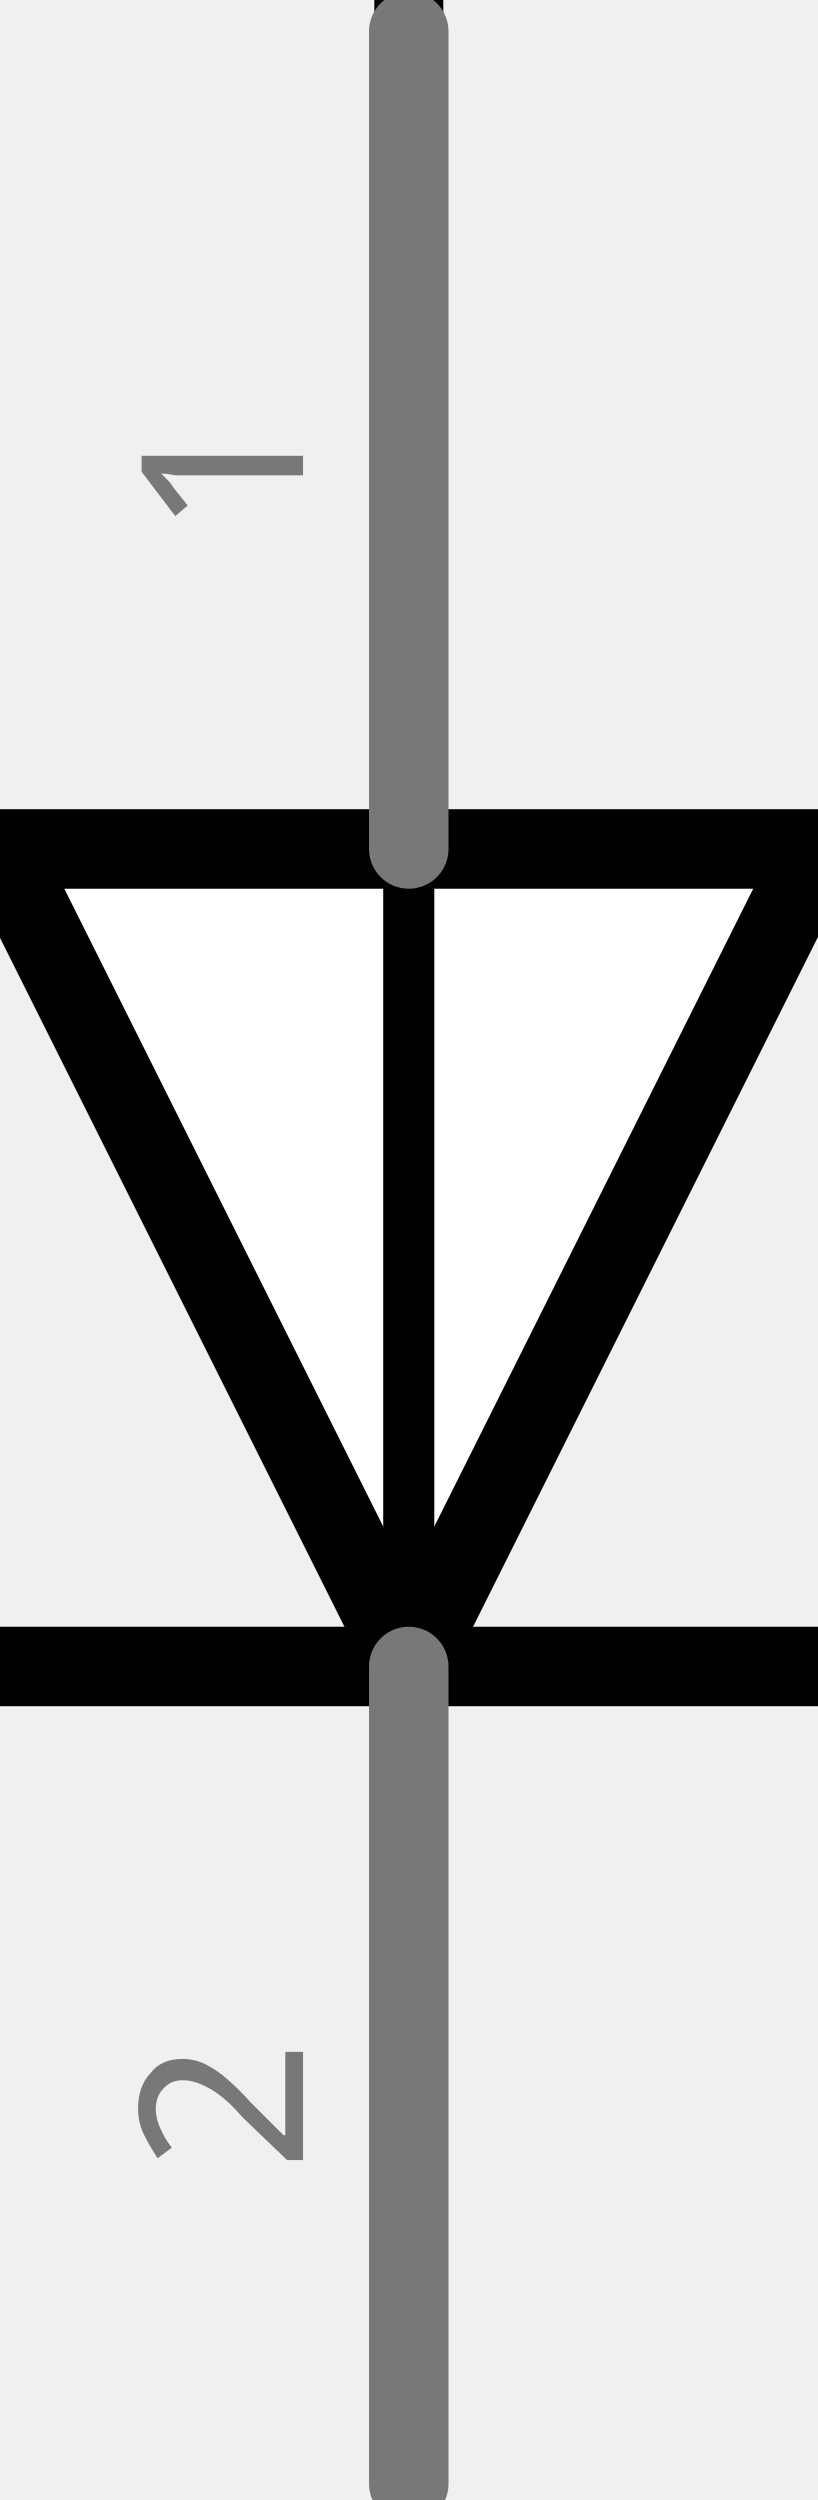
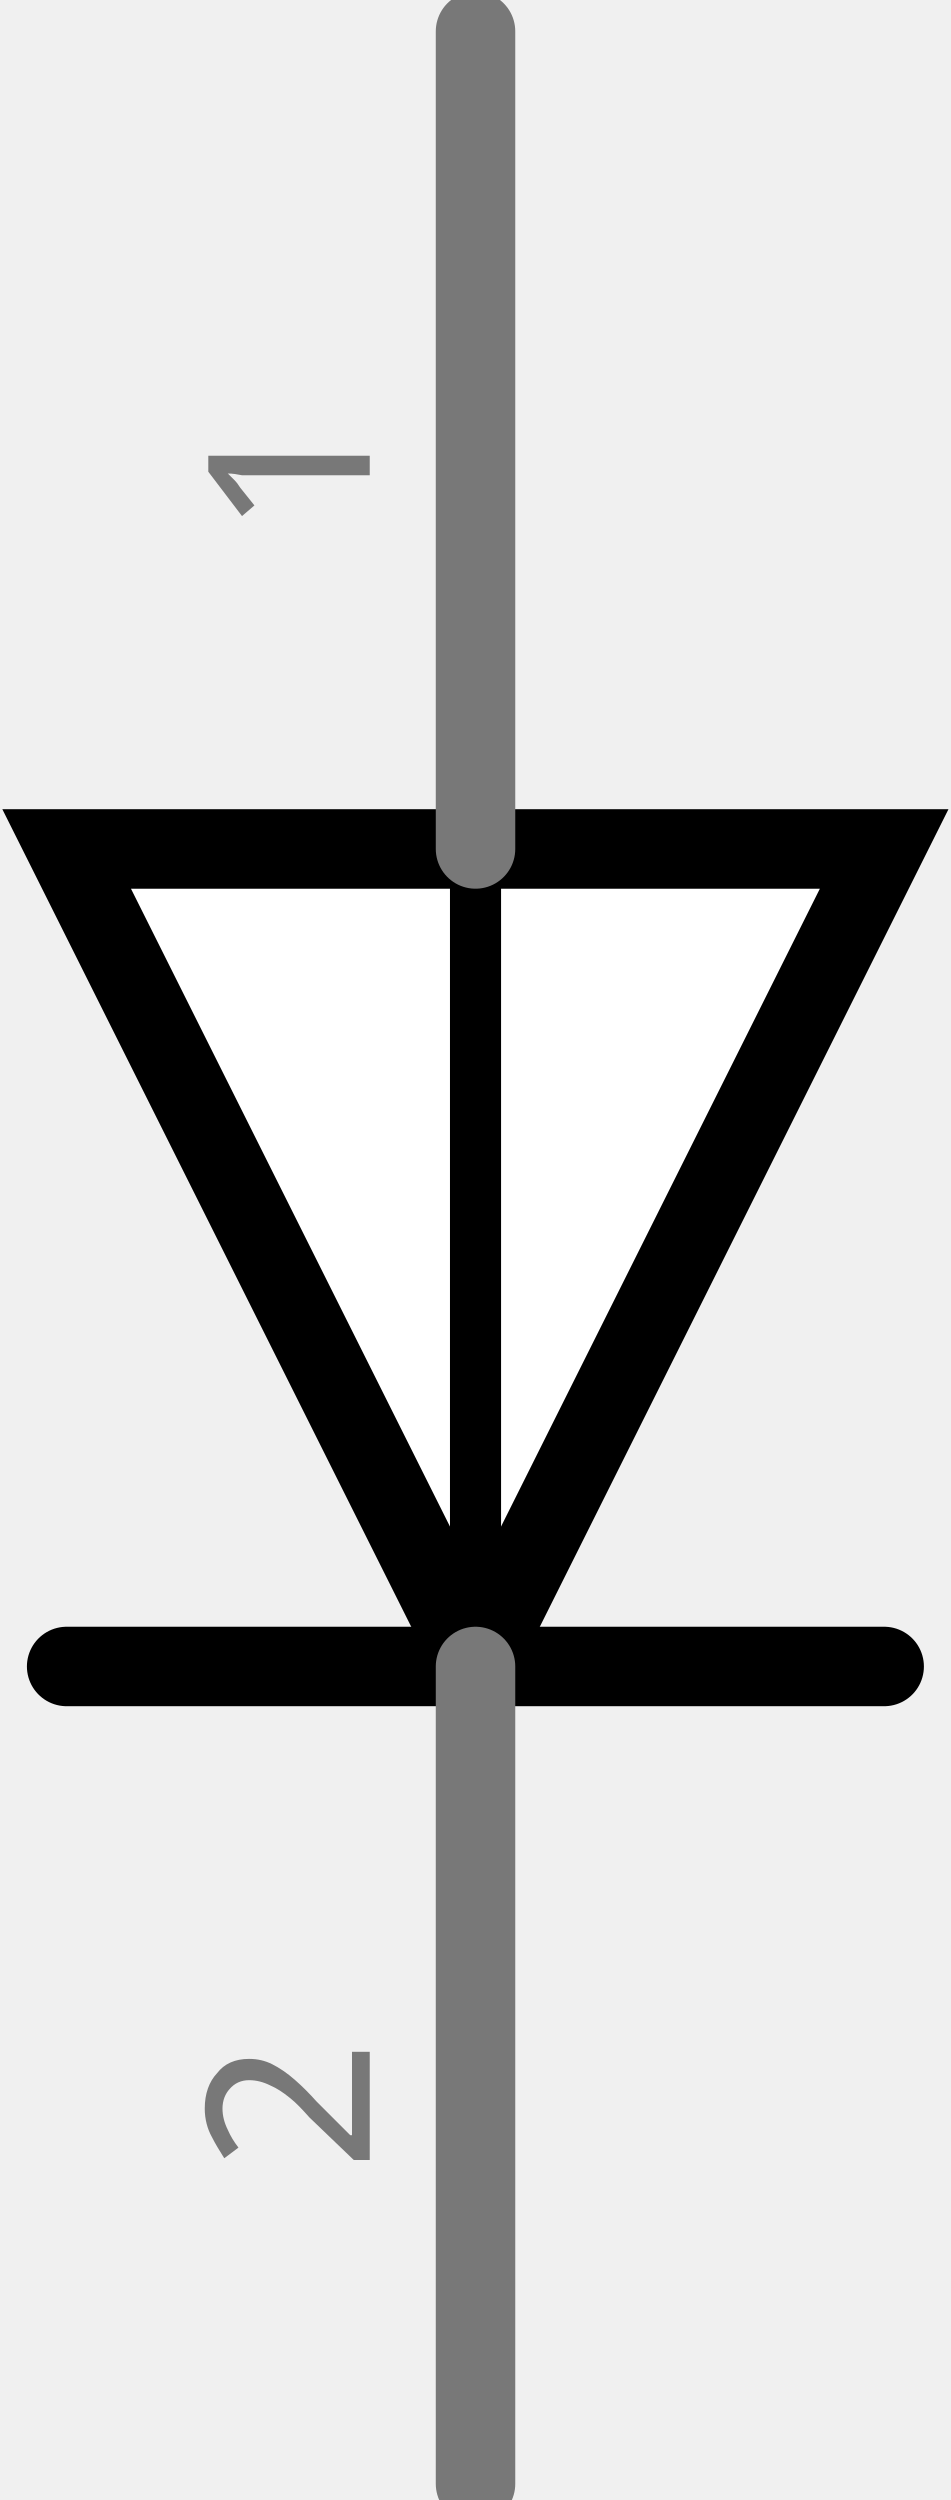
- <svg xmlns="http://www.w3.org/2000/svg" version="1.1" id="svg2" x="0px" y="0px" width="7.2px" height="22.018px" viewBox="0 0 7.2 22.018" enable-background="new 0 0 7.2 22.018" xml:space="preserve">
-   <g id="schematic">
-     <rect id="connector1terminal" x="3.517" y="0.104" width="0.208" height="0.208" />
-     <rect id="connector0terminal" x="3.532" y="21.563" width="0.208" height="0.207" />
-     <rect id="connector1pin" x="3.297" y="0" width="0.607" height="6.521" />
-     <rect id="connector0pin" x="3.297" y="15.271" width="0.607" height="6.746" />
-   </g>
+ <svg xmlns="http://www.w3.org/2000/svg" version="1.1" id="svg2" x="0px" y="0px" width="8.375px" height="22.018px" viewBox="0 0 8.375 22.018" enable-background="new 0 0 8.375 22.018" xml:space="preserve">
  <g id="schematic_1_">
-     <line fill="none" stroke="#000000" stroke-width="0.7" stroke-linecap="round" x1="7.2" y1="14.677" x2="3.6" y2="14.677" />
-     <line fill="none" stroke="#000000" stroke-width="0.7" stroke-linecap="round" x1="3.6" y1="14.677" x2="0" y2="14.677" />
-     <polygon fill="#FFFFFF" stroke="#000000" stroke-width="0.7" stroke-linecap="round" points="3.6,14.677 0,7.477 3.6,7.477    7.2,7.477  " />
-     <line fill="none" stroke="#000000" stroke-width="0.45" stroke-linecap="round" x1="3.6" y1="7.477" x2="3.6" y2="14.677" />
-     <line id="connector1pin_1_" fill="none" stroke="#787878" stroke-width="0.7" stroke-linecap="round" x1="3.6" y1="21.876" x2="3.6" y2="14.677" />
-     <rect id="connector1terminal_1_" x="3.6" y="21.876" fill="none" width="0.001" height="0.001" />
+     <line fill="none" stroke="#000000" stroke-width="0.7" stroke-linecap="round" x1="7.787" y1="14.677" x2="4.188" y2="14.677" />
+     <line fill="none" stroke="#000000" stroke-width="0.7" stroke-linecap="round" x1="4.188" y1="14.677" x2="0.587" y2="14.677" />
+     <polygon fill="#FFFFFF" stroke="#000000" stroke-width="0.7" stroke-linecap="round" points="4.188,14.677 0.587,7.477    4.188,7.477 7.787,7.477  " />
+     <line fill="none" stroke="#000000" stroke-width="0.45" stroke-linecap="round" x1="4.188" y1="7.477" x2="4.188" y2="14.677" />
+     <line id="connector1pin_1_" fill="none" stroke="#787878" stroke-width="0.7" stroke-linecap="round" x1="4.188" y1="21.876" x2="4.188" y2="14.677" />
+     <rect id="connector1terminal_1_" x="4.188" y="21.876" fill="none" width="0.001" height="0.001" />
    <g transform="translate(3.429,6.4262)">
      <g transform="rotate(270)">
-         <text transform="matrix(1 0 0 1 -12.6917 -0.76)" fill="#787878" font-family="'DroidSans'" font-size="2">2</text>
+         <text transform="matrix(1 0 0 1 -12.6912 -0.1726)" fill="#787878" font-family="'DroidSans'" font-size="2">2</text>
      </g>
    </g>
-     <line id="connector0pin_1_" fill="none" stroke="#787878" stroke-width="0.7" stroke-linecap="round" x1="3.6" y1="0.276" x2="3.6" y2="7.477" />
-     <polygon id="connector0terminal_1_" fill="none" stroke="#787878" stroke-miterlimit="10" points="3.6,0.276 3.601,0.276    3.601,0.276  " />
+     <line id="connector0pin_1_" fill="none" stroke="#787878" stroke-width="0.7" stroke-linecap="round" x1="4.188" y1="0.276" x2="4.188" y2="7.477" />
    <g transform="translate(3.429,1.3462)">
      <g transform="rotate(270)">
-         <text transform="matrix(1 0 0 1 -3.3713 -0.76)" fill="#787878" font-family="'DroidSans'" font-size="2">1</text>
+         <text transform="matrix(1 0 0 1 -3.3708 -0.1726)" fill="#787878" font-family="'DroidSans'" font-size="2">1</text>
      </g>
    </g>
  </g>
</svg>
